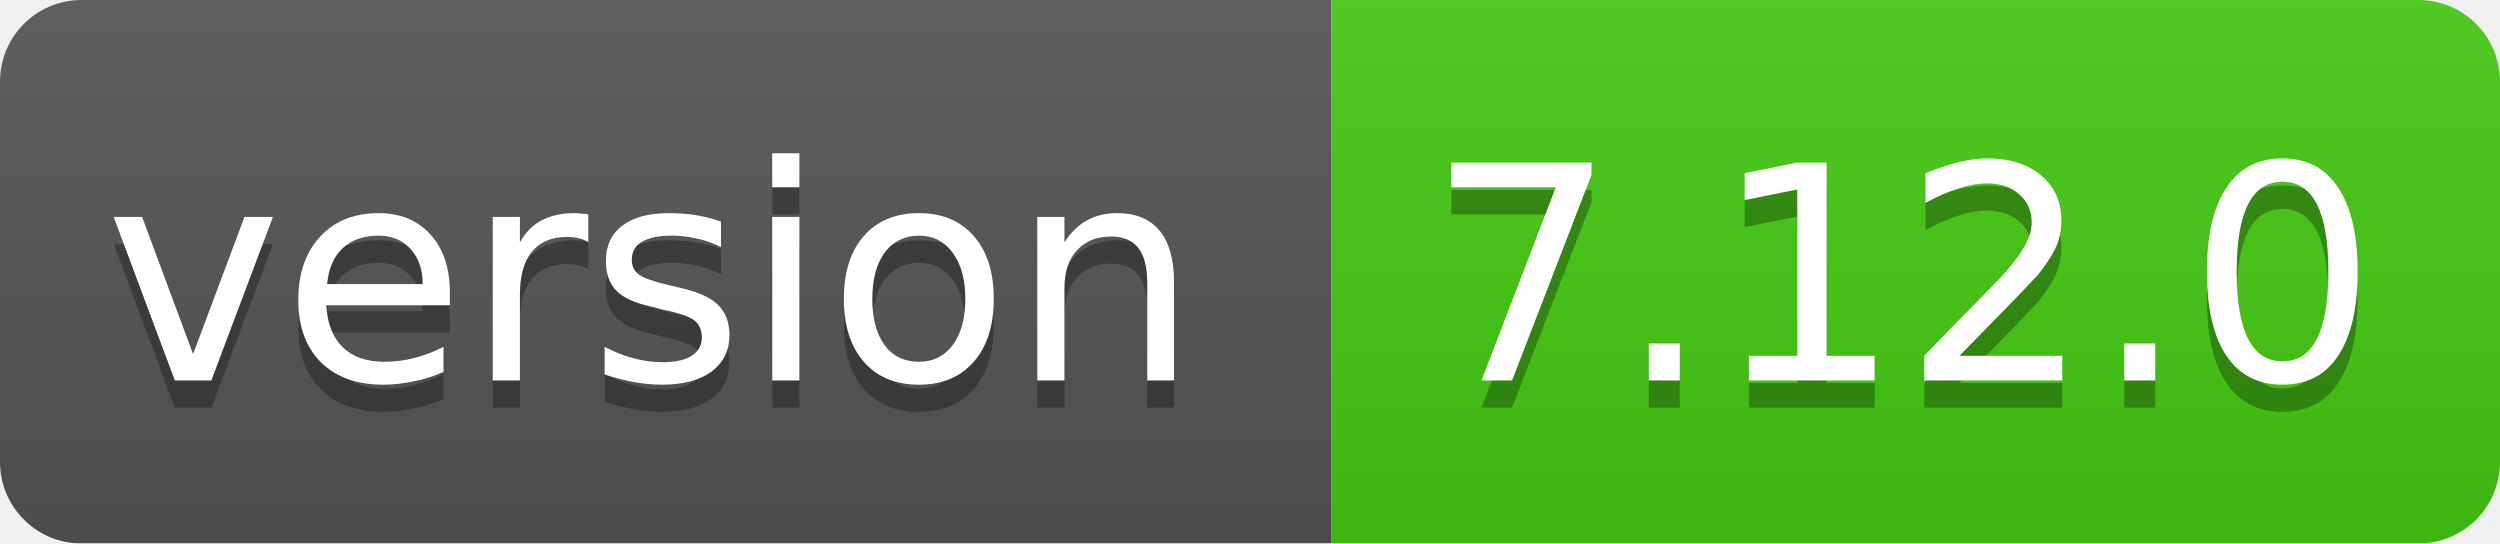
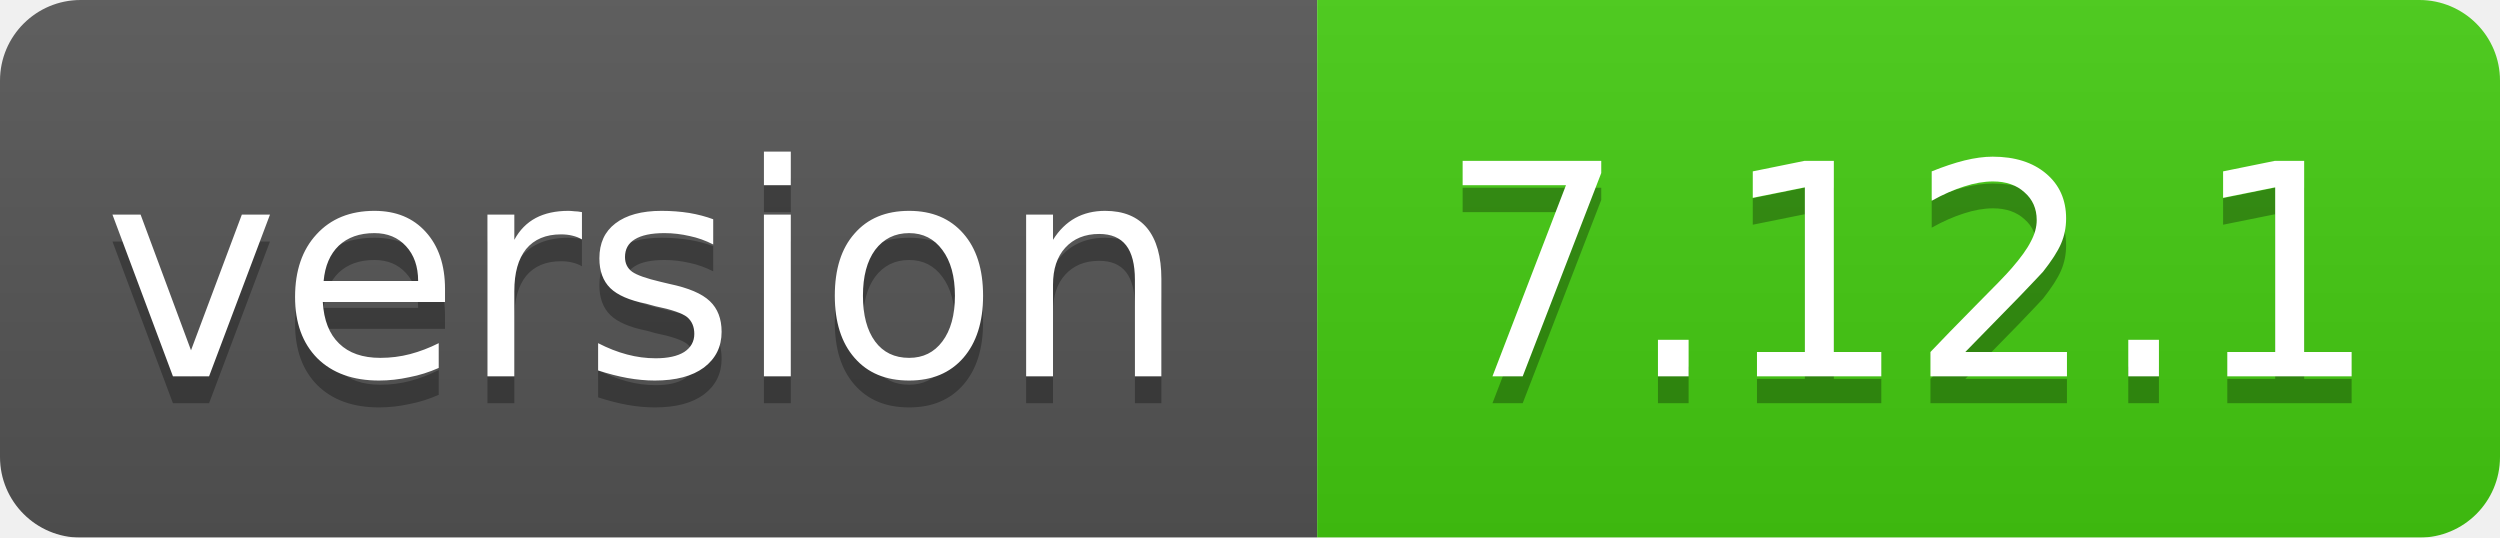
- <svg xmlns="http://www.w3.org/2000/svg" width="92" height="20">
+ <svg xmlns="http://www.w3.org/2000/svg" width="93" height="20">
  <linearGradient id="smooth" x2="0" y2="100%">
    <stop offset="0" stop-color="#bbb" stop-opacity=".1" />
    <stop offset="1" stop-opacity=".1" />
  </linearGradient>
  <mask id="round">
-     <rect width="92" height="20" rx="3" fill="#fff" />
+     <rect width="93" height="20" rx="3" fill="#fff" />
  </mask>
  <g mask="url(#round)">
    <rect width="49" height="20" fill="#555" />
-     <rect x="49" width="43" height="20" fill="#44cc11" />
-     <rect width="92" height="20" fill="url(#smooth)" />
+     <rect x="49" width="44" height="20" fill="#44cc11" />
+     <rect width="93" height="20" fill="url(#smooth)" />
  </g>
  <g fill="#fff" text-anchor="middle" font-family="DejaVu Sans,Verdana,Geneva,sans-serif" font-size="11">
    <text x="24" y="15" fill="#010101" fill-opacity=".3">version</text>
    <text x="24" y="14">version</text>
-     <text x="70" y="15" fill="#010101" fill-opacity=".3">7.12.0</text>
-     <text x="70" y="14">7.12.0</text>
+     <text x="71" y="15" fill="#010101" fill-opacity=".3">7.12.1</text>
+     <text x="71" y="14">7.12.1</text>
  </g>
</svg>
